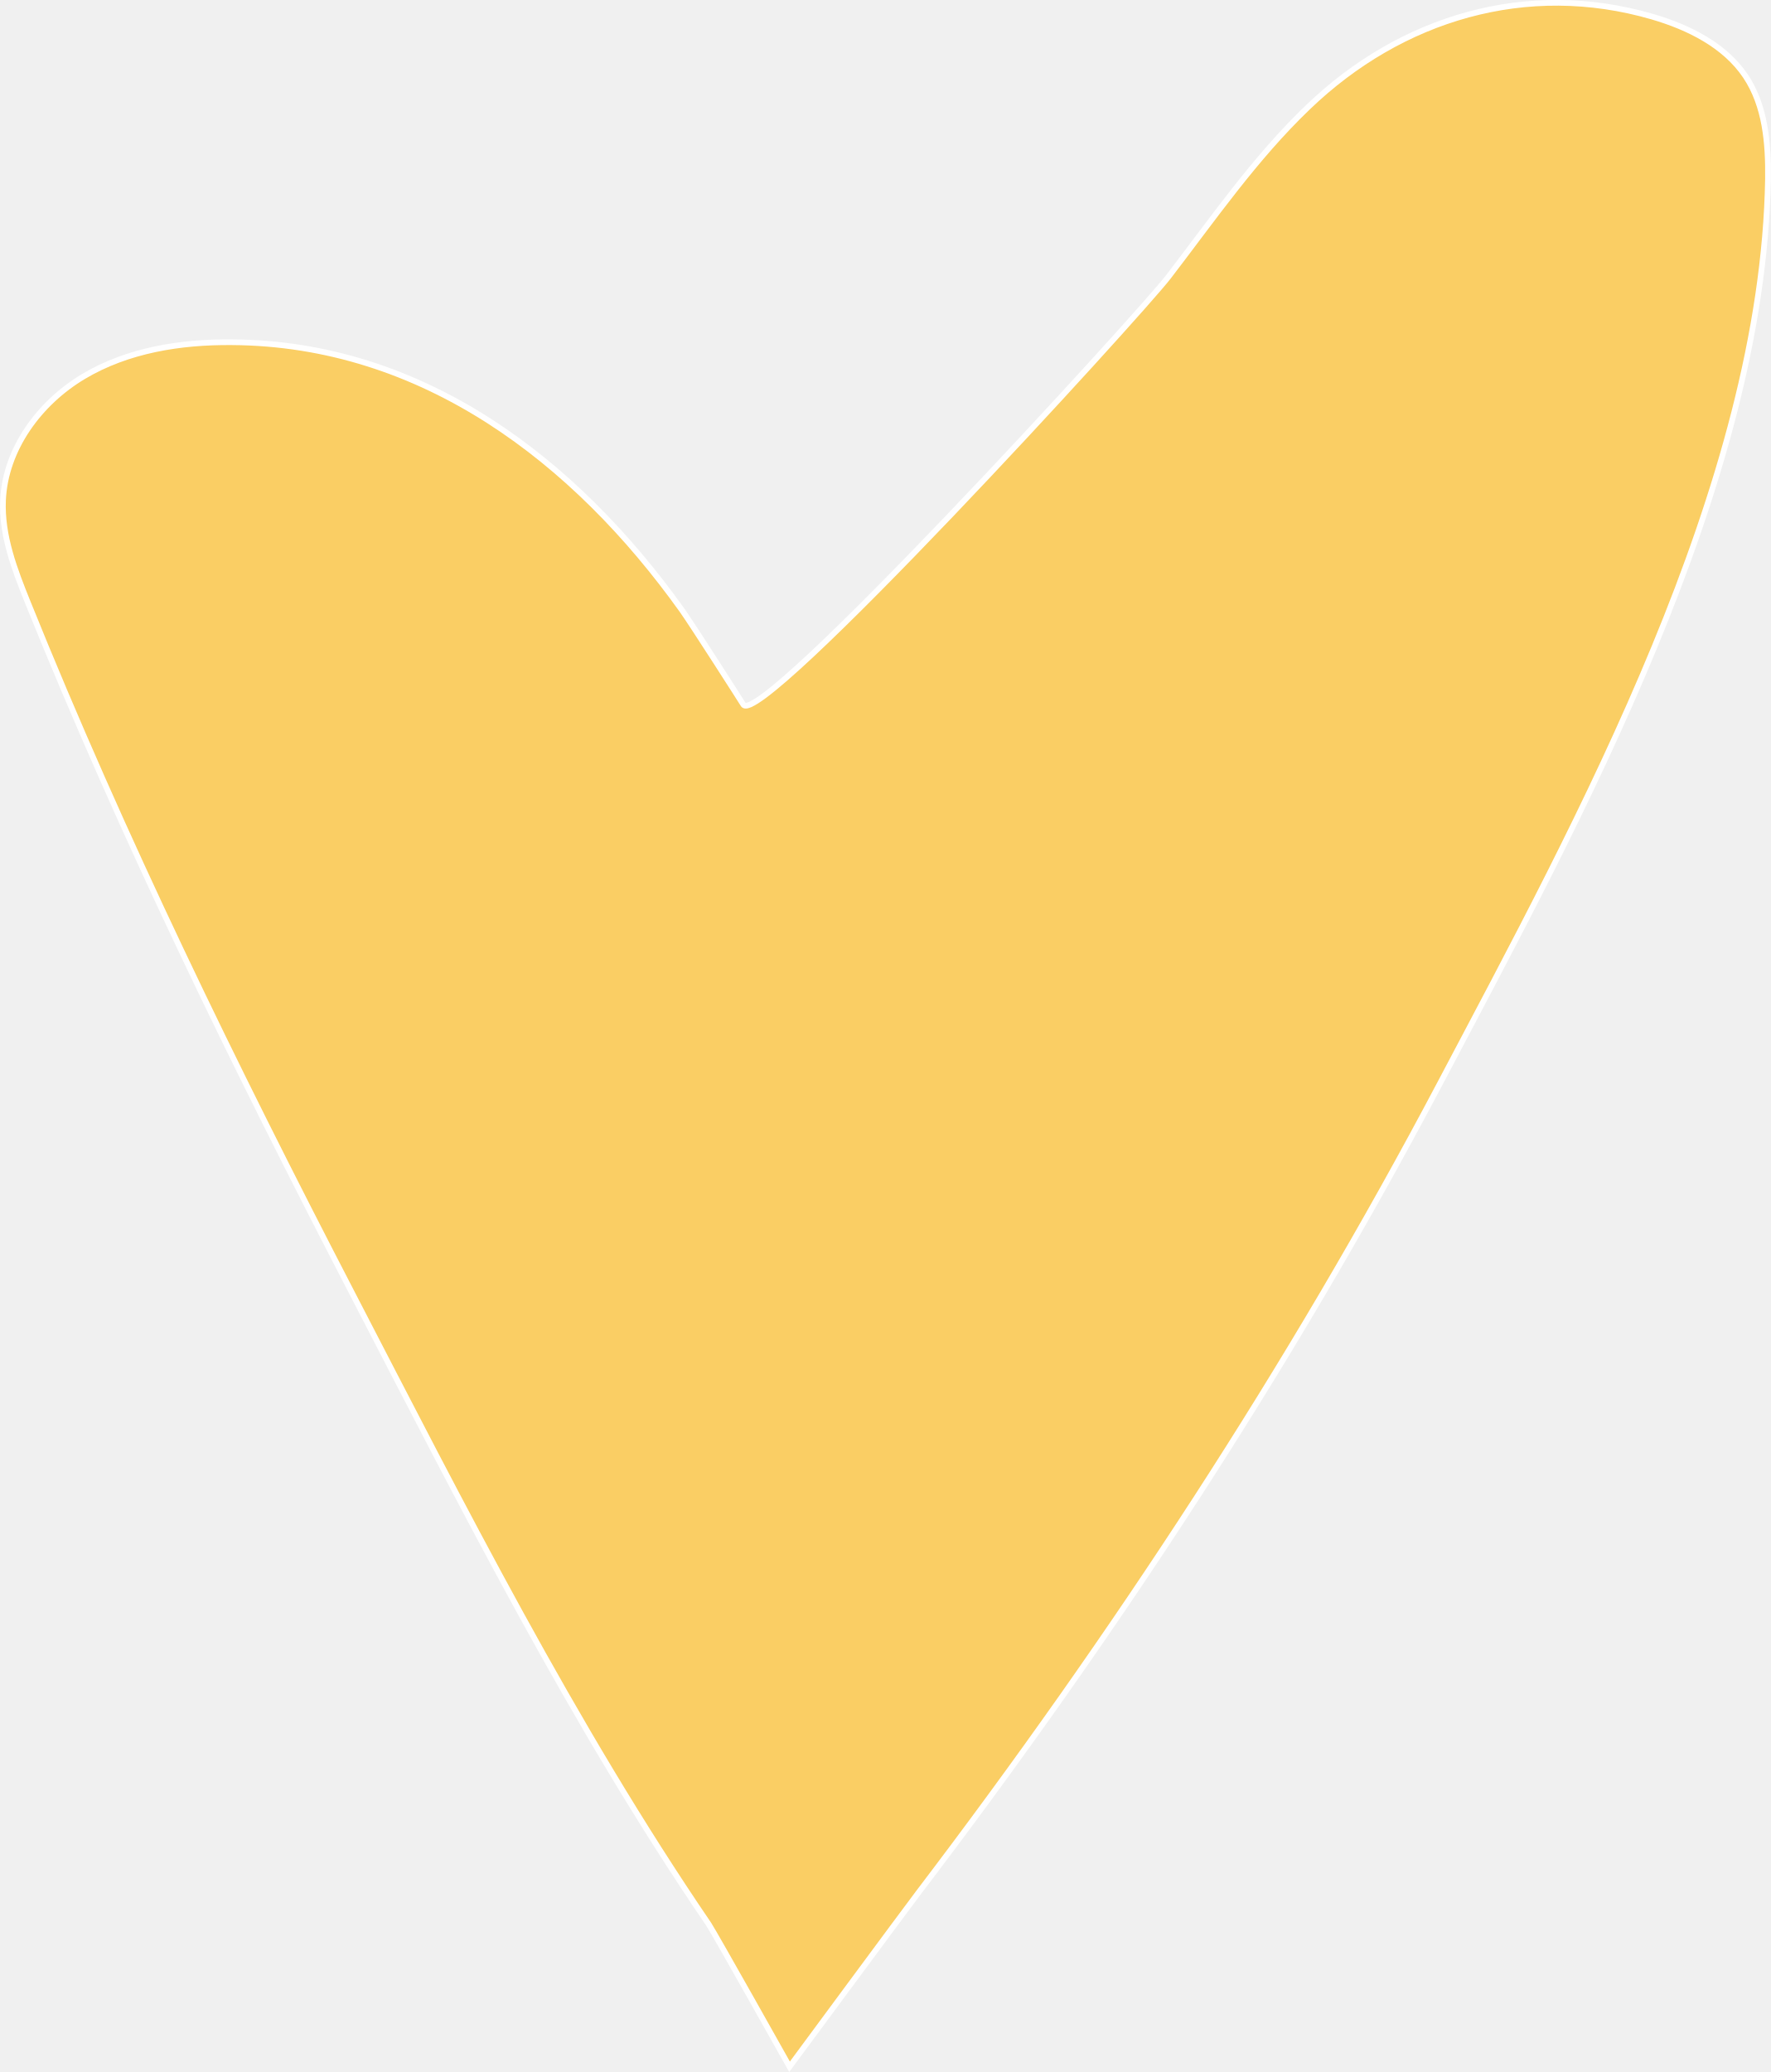
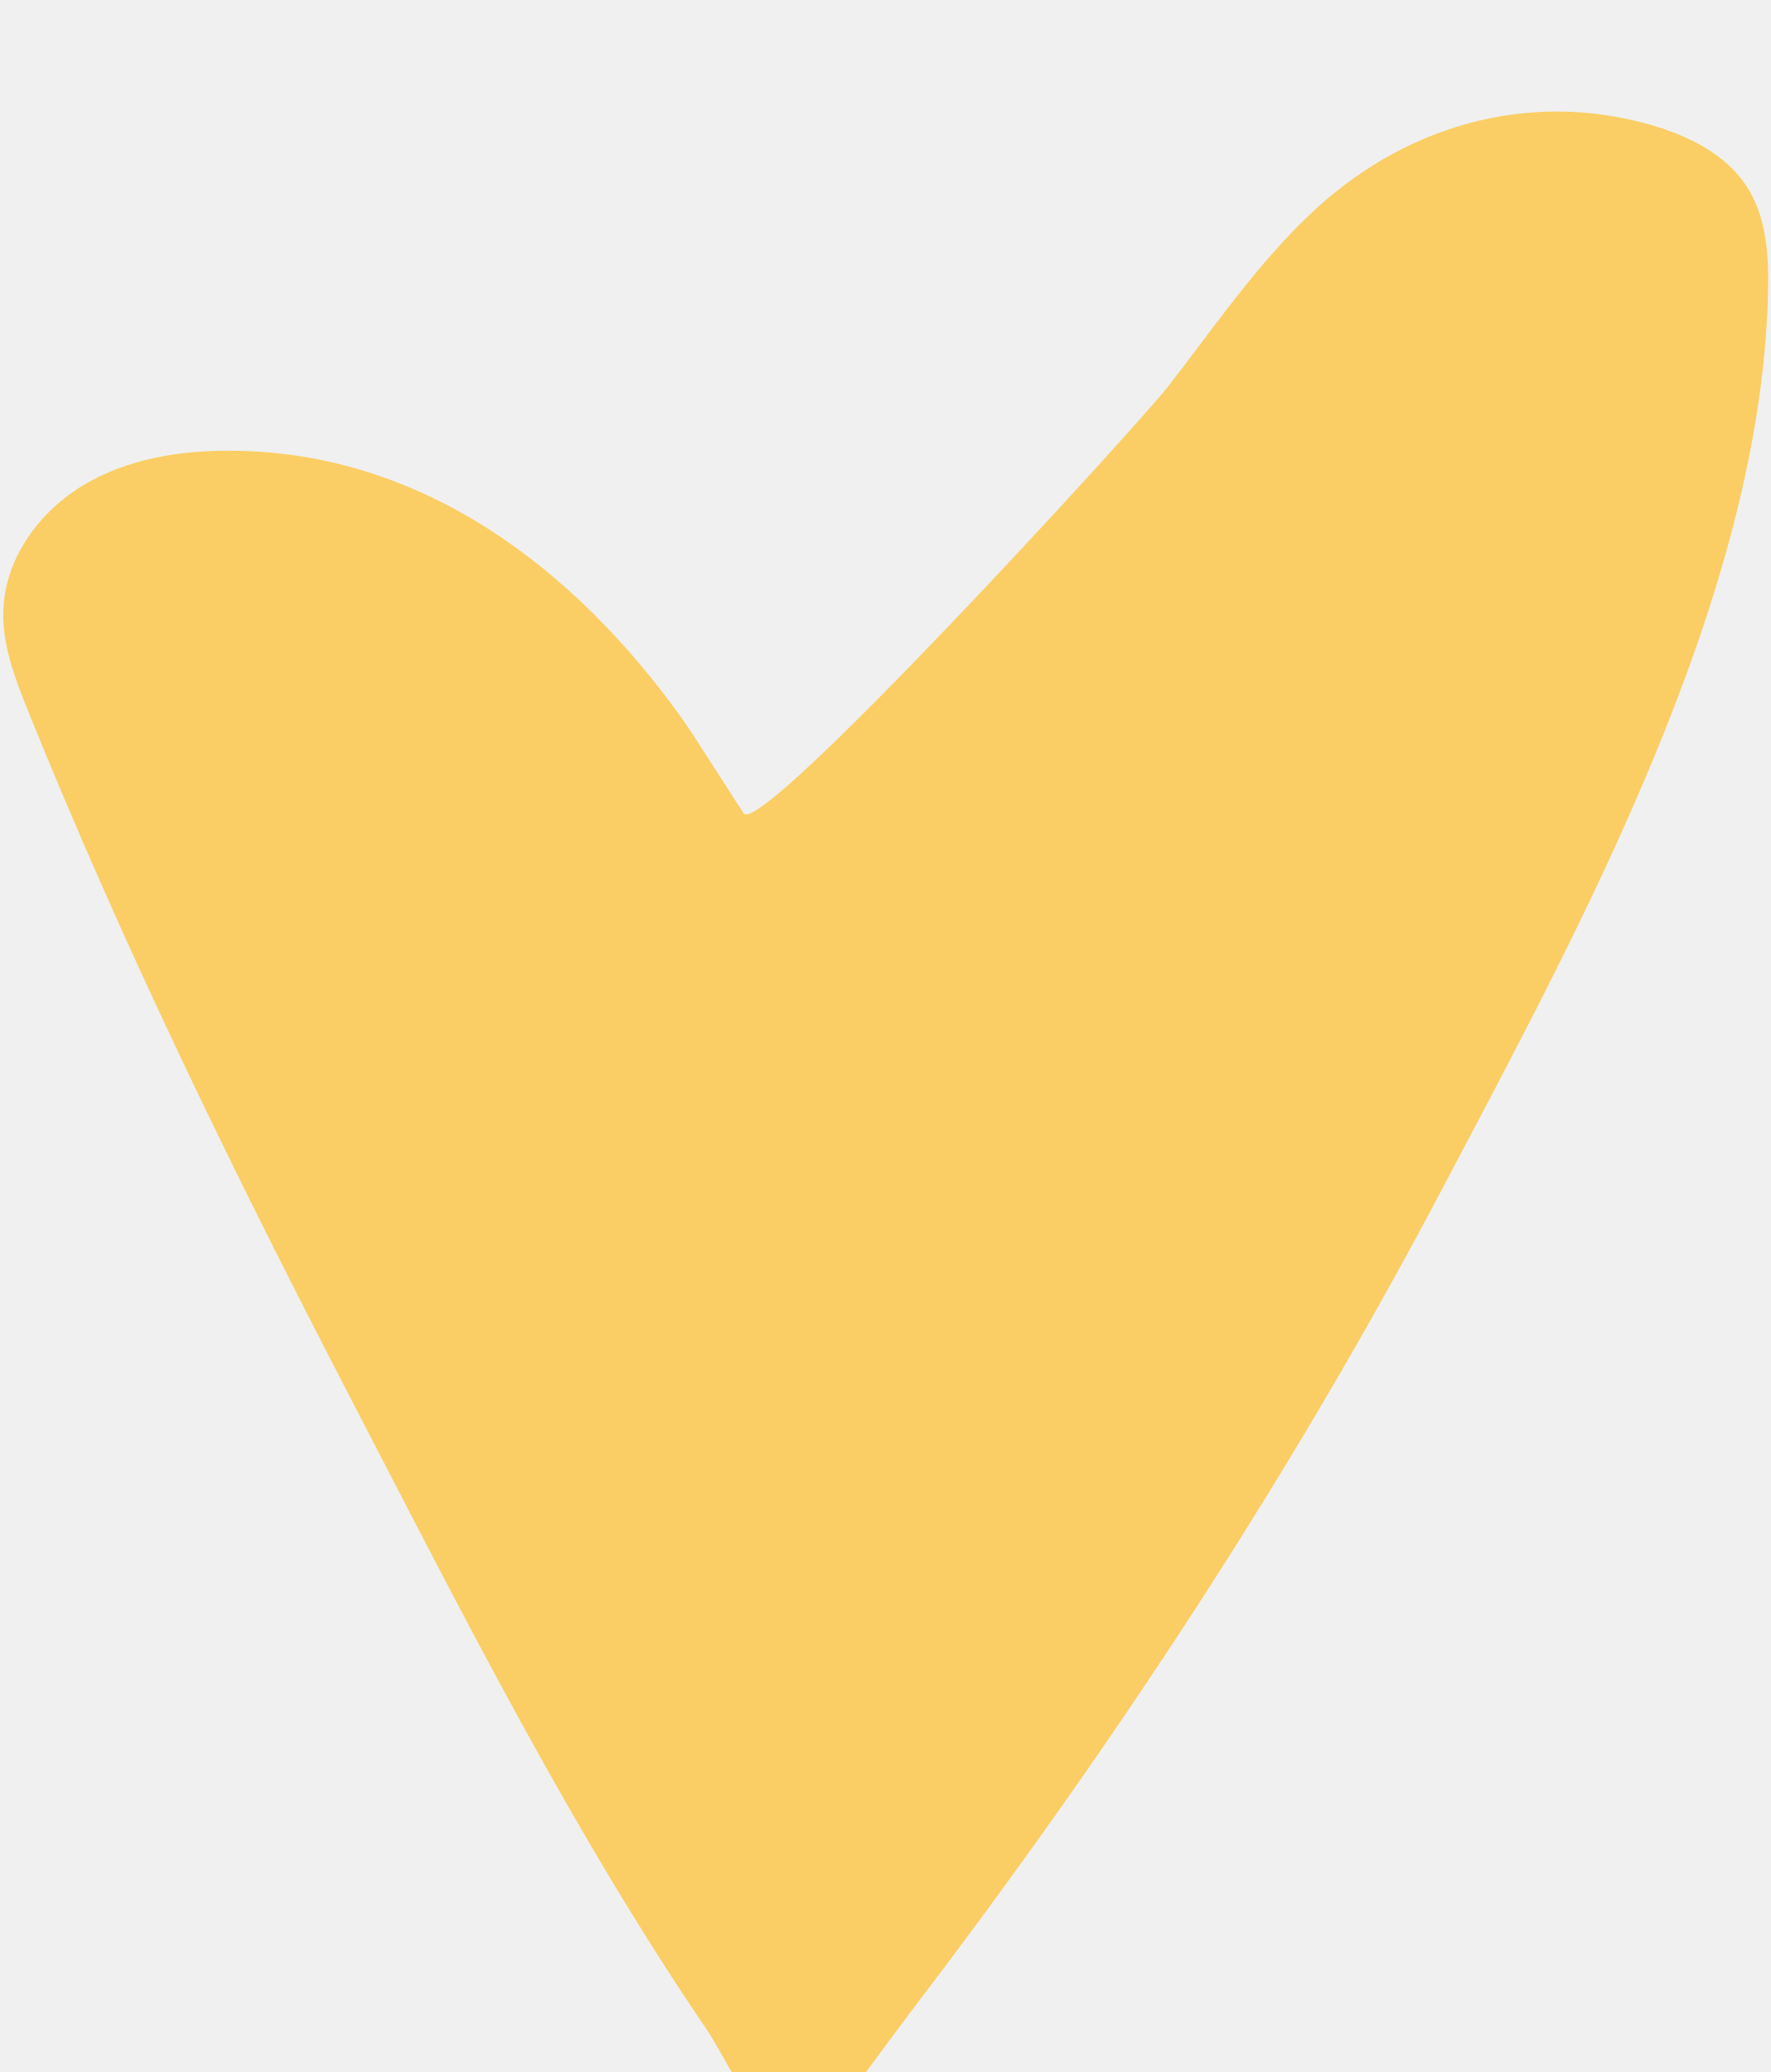
- <svg xmlns="http://www.w3.org/2000/svg" viewBox="0 0 310.77 363.57">
-   <defs>
-     <style>.a{fill:#face64;stroke:#fff;stroke-miterlimit:10;}</style>
-   </defs>
-   <path class="a" d="M179.67,381.73s-13-23.18-14.18-25c-23.87-35-43.21-73.37-62.71-111C82.3,206.21,62.67,166.09,46,124.78c-2.32-5.74-4.62-11.72-4.35-17.91.39-9,6.4-17.13,14.14-21.74s17-6.08,26-6c33.5.19,60.27,20.78,79,47,1.81,2.54,10.65,16.37,10.75,16.56,2.69,4.72,69.47-68.37,74.59-75,7.85-10.22,15.22-20.9,24.53-29.81C287,22.18,309.06,15.6,331.06,22c6.35,1.86,12.73,5,16.39,10.47,3.46,5.19,4,11.75,3.92,18-.9,53.77-33,112.21-57.54,158.69-26.31,49.83-57.36,97.1-91.46,141.92C199.72,354.58,179.67,381.73,179.67,381.73Z" transform="translate(-41.12 -19.08)" />
+ <svg xmlns="http://www.w3.org/2000/svg" version="1.1" id="Layer_1" x="0px" y="0px" viewBox="0 0 310.8 363.6" style="enable-background:new 0 0 310.8 363.6;" xml:space="preserve">
+   <style type="text/css">
+ 	.st0{fill:#FACE64;}
+ </style>
+   <path class="st0" d="M138.6,381.7c0,0-13-23.2-14.2-25c-23.9-35-43.2-73.4-62.7-111c-20.5-39.5-40.1-79.6-56.8-121  c-2.3-5.7-4.6-11.7-4.3-17.9c0.4-9,6.4-17.1,14.1-21.7s17-6.1,26-6c33.5,0.2,60.3,20.8,79,47c1.8,2.5,10.6,16.4,10.8,16.6  c2.7,4.7,69.5-68.4,74.6-75c7.9-10.2,15.2-20.9,24.5-29.8c16.3-15.7,38.4-22.3,60.4-15.9c6.4,1.9,12.7,5,16.4,10.5  c3.5,5.2,4,11.8,3.9,18c-0.9,53.8-33,112.2-57.5,158.7c-26.3,49.8-57.4,97.1-91.5,141.9C158.6,354.6,138.6,381.7,138.6,381.7z" />
</svg>
